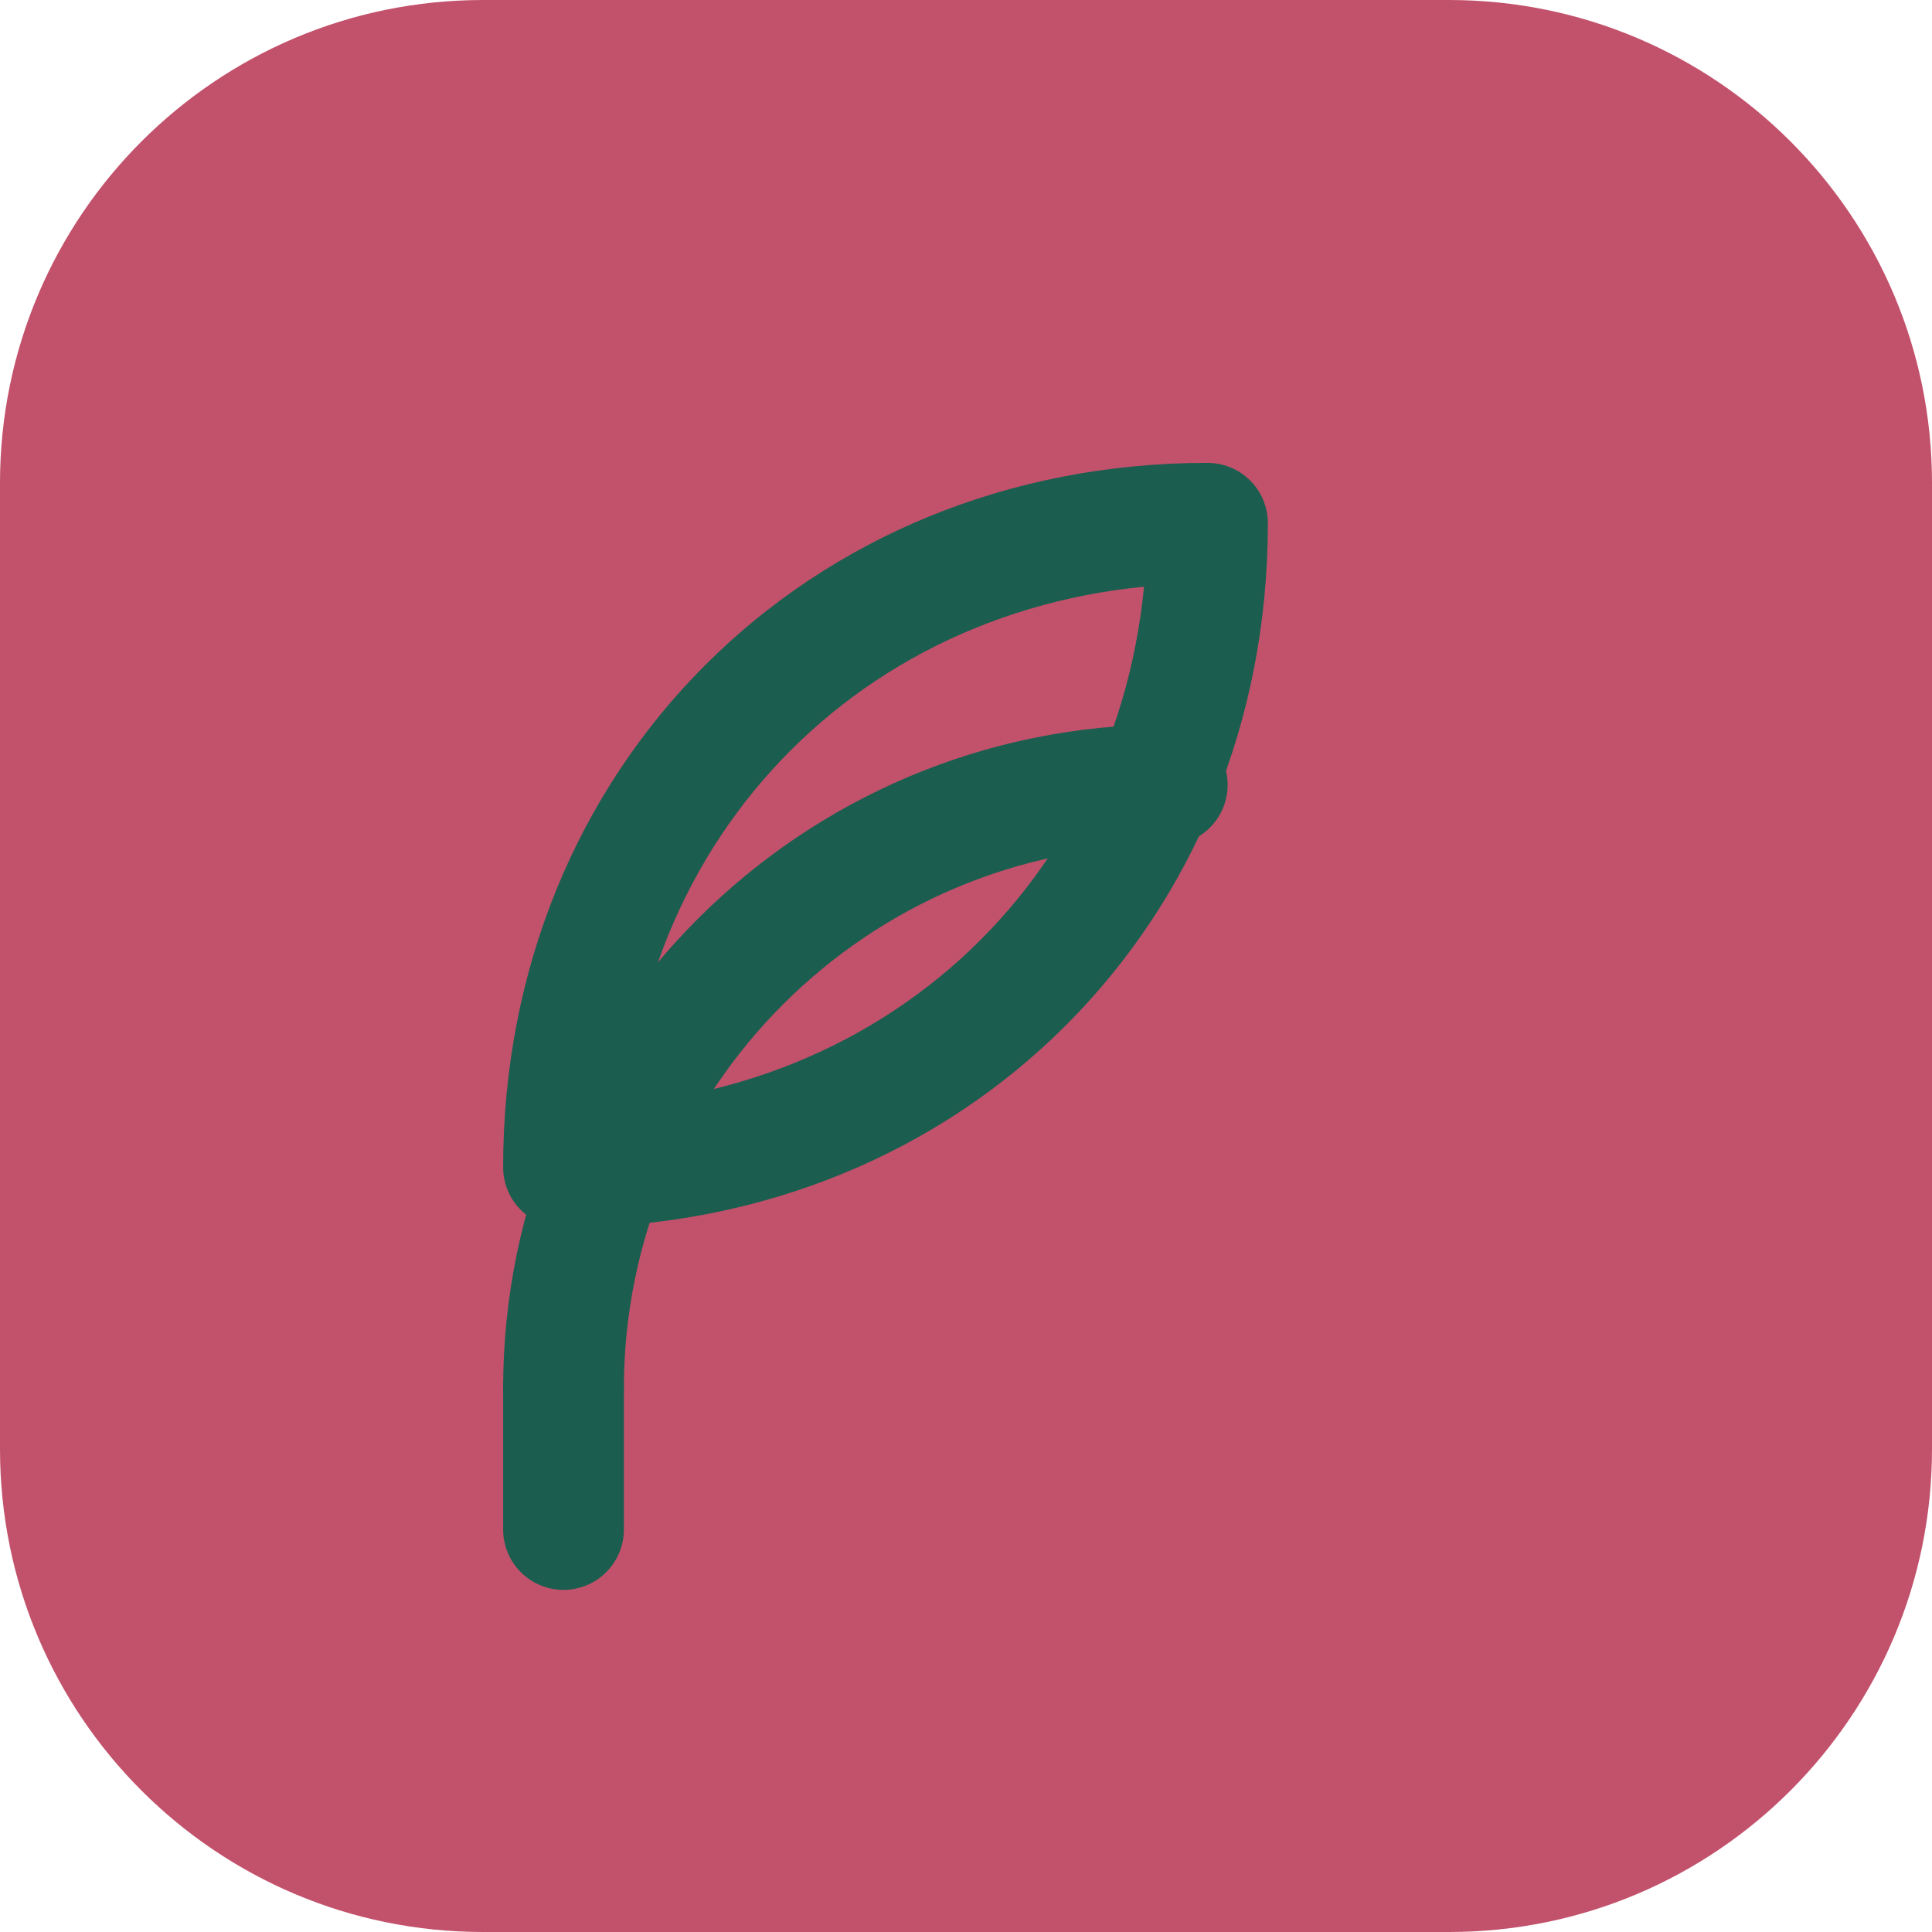
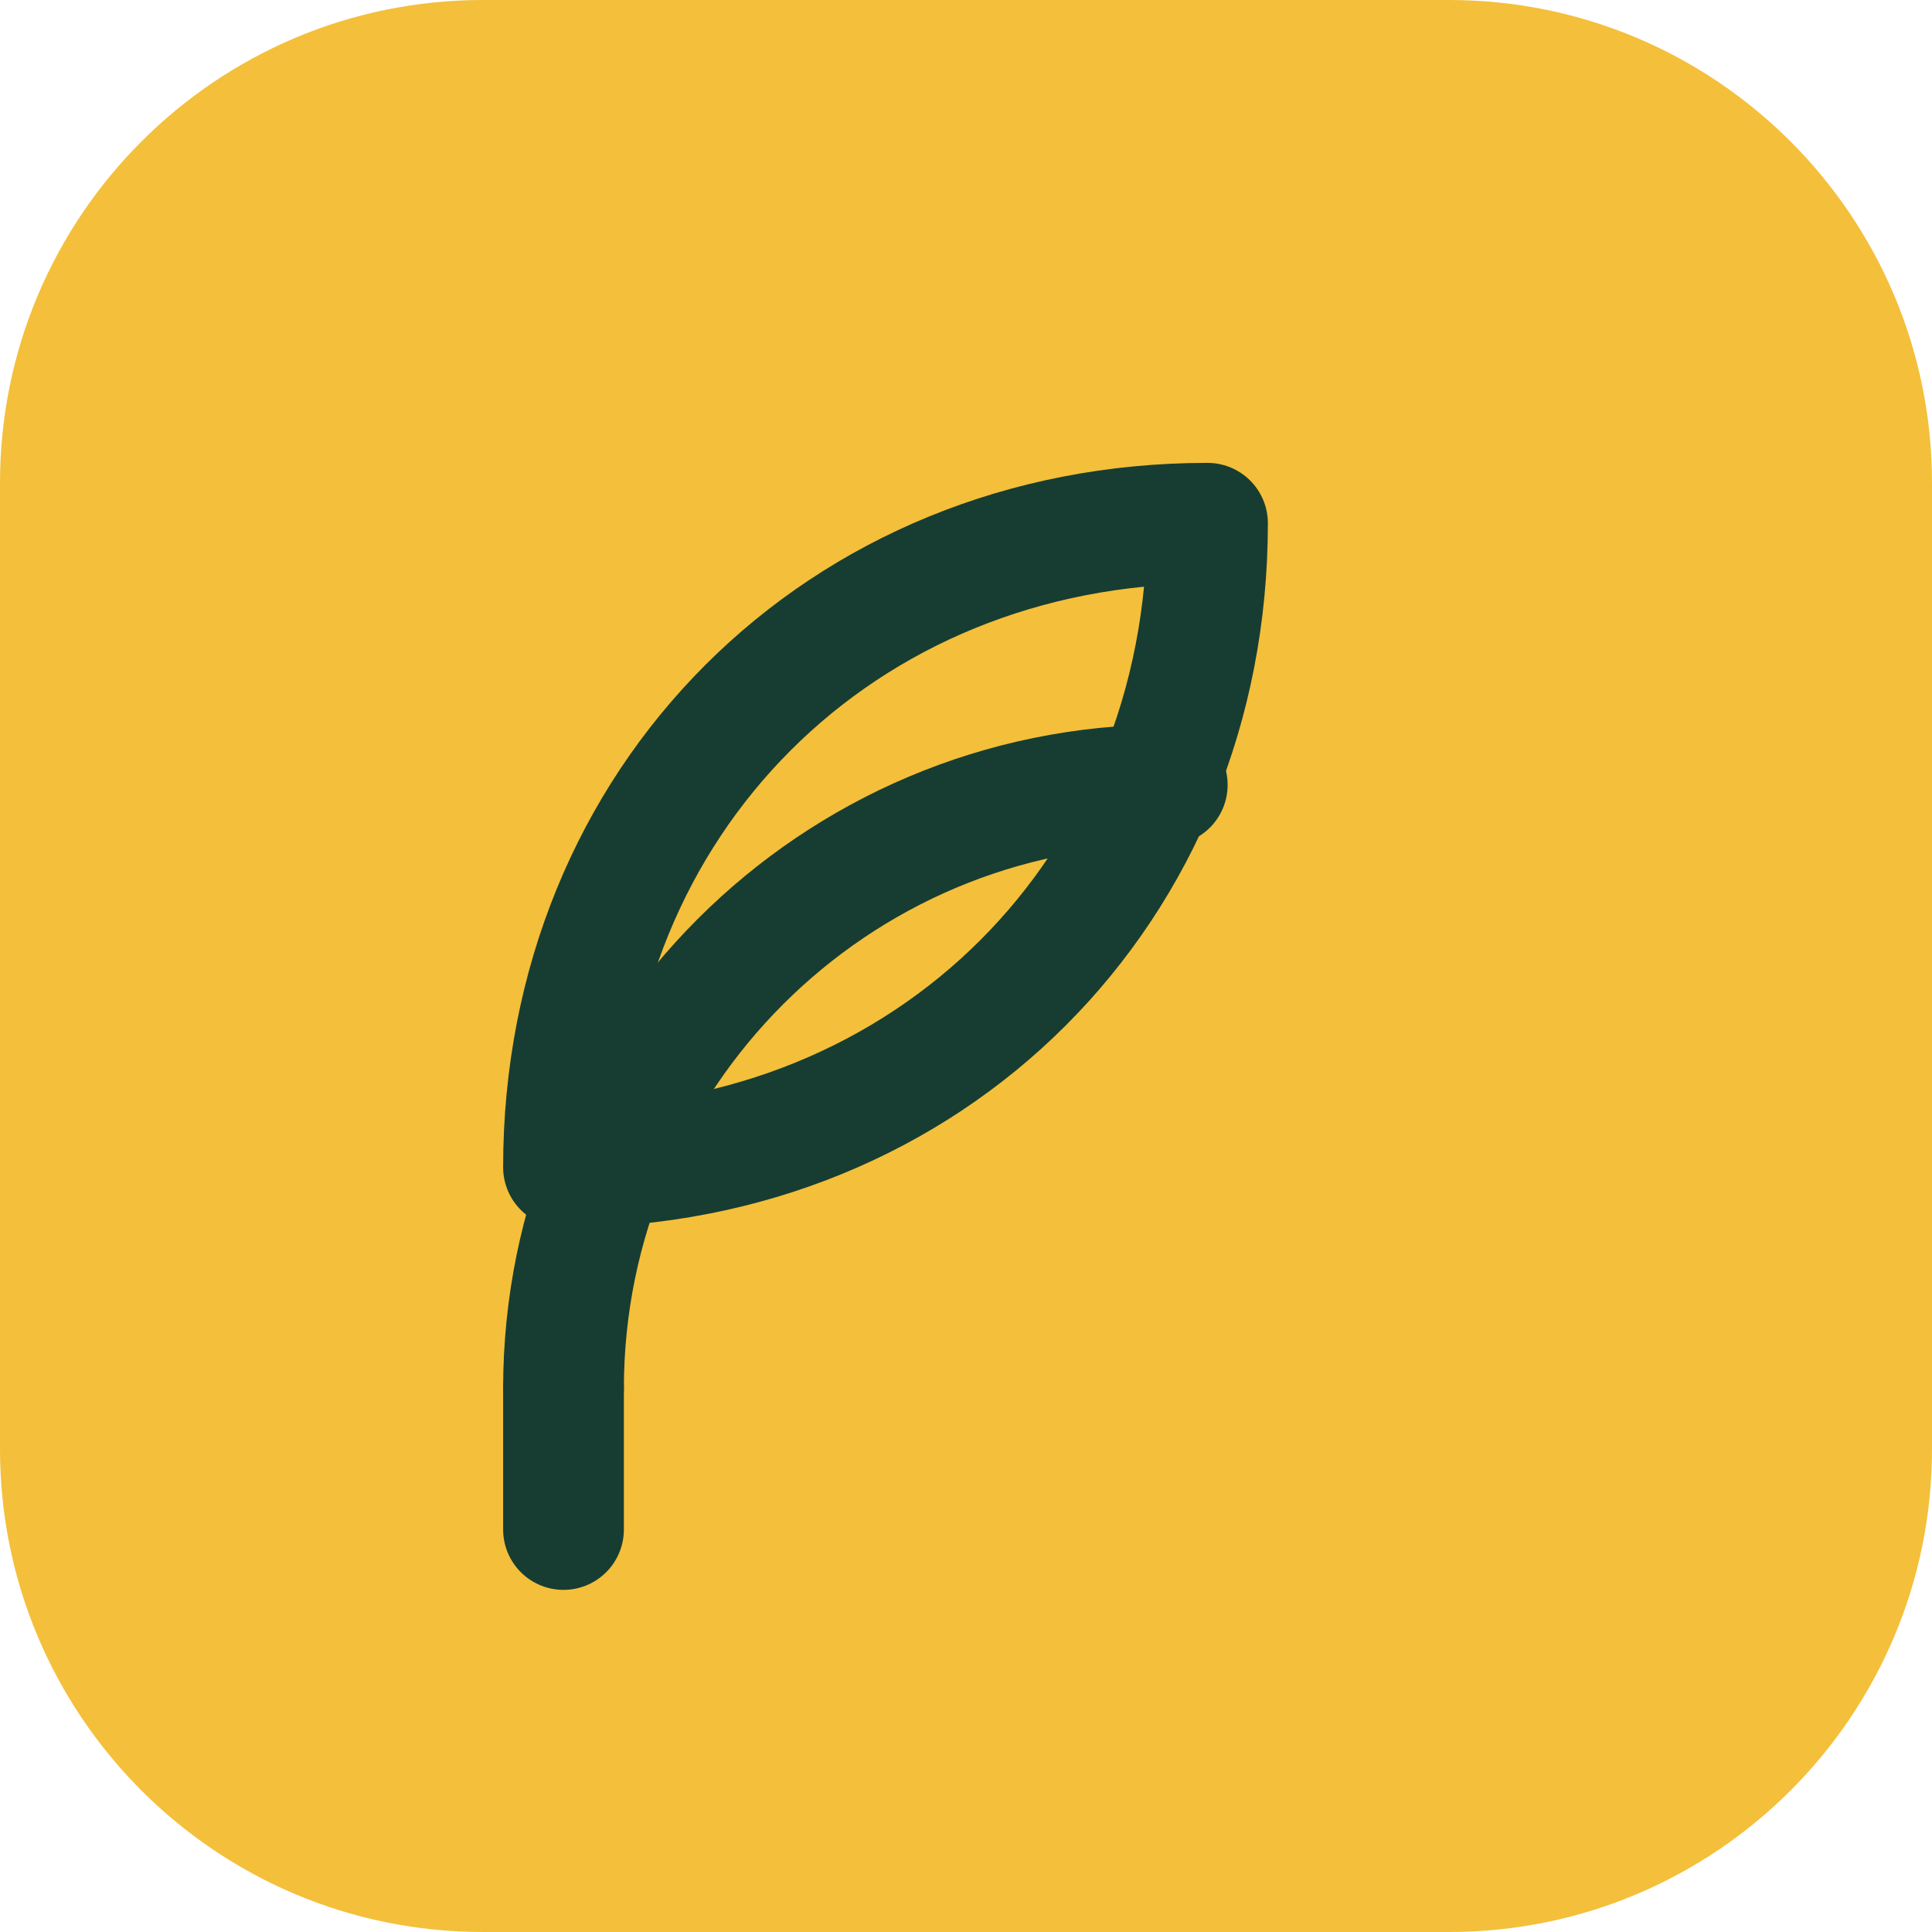
<svg xmlns="http://www.w3.org/2000/svg" width="96" height="96" viewBox="0 0 96 96" fill="none">
-   <rect width="96" height="96" rx="24" fill="#C2516B" />
-   <path d="M28 58C28 39.775 41.775 26 60 26C60 44.225 46.225 58 28 58Z" stroke="#1B5E4F" stroke-width="6" stroke-linejoin="round" />
-   <path d="M28 69C28 52.431 41.431 39 58 39" stroke="#1B5E4F" stroke-width="6" stroke-linecap="round" />
-   <path d="M28 69V76" stroke="#1B5E4F" stroke-width="6" stroke-linecap="round" />
+   <rect width="96" height="96" rx="24" fill="#F4BF3A" />
+   <path d="M28 58C28 39.775 41.775 26 60 26C60 44.225 46.225 58 28 58Z" stroke="#173D32" stroke-width="6" stroke-linejoin="round" />
+   <path d="M28 69C28 52.431 41.431 39 58 39" stroke="#173D32" stroke-width="6" stroke-linecap="round" />
+   <path d="M28 69V76" stroke="#173D32" stroke-width="6" stroke-linecap="round" />
</svg>
